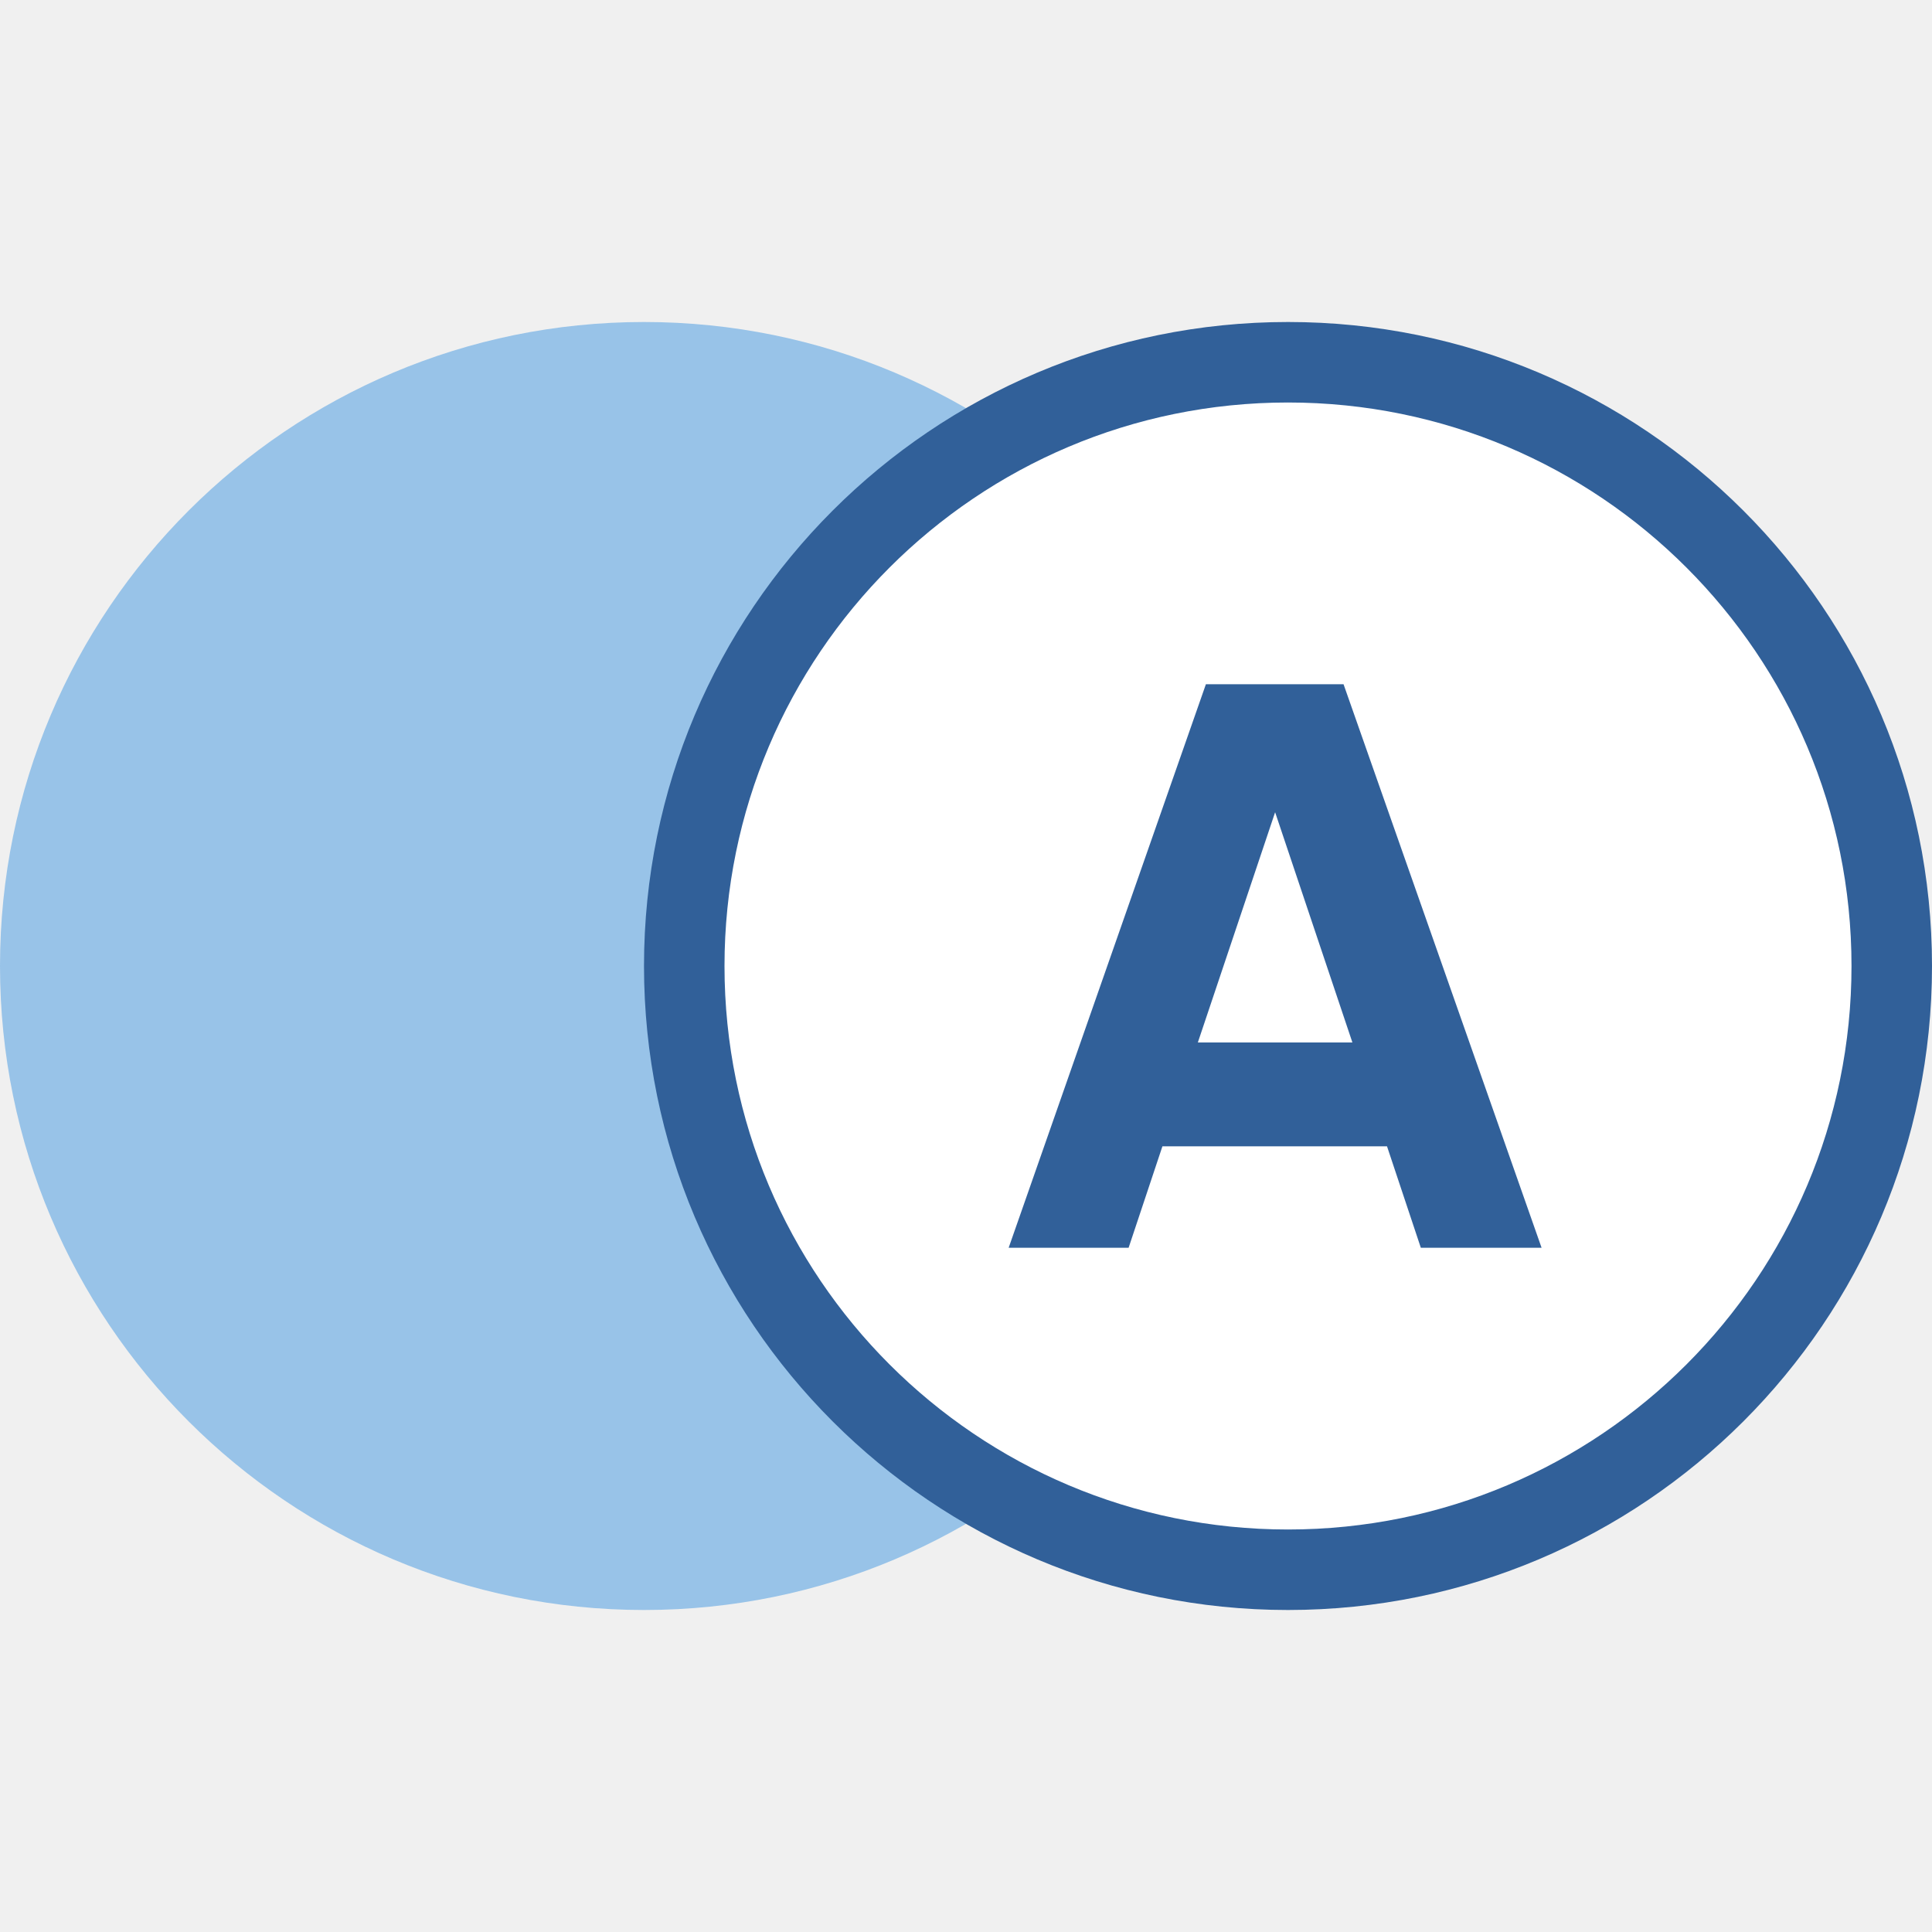
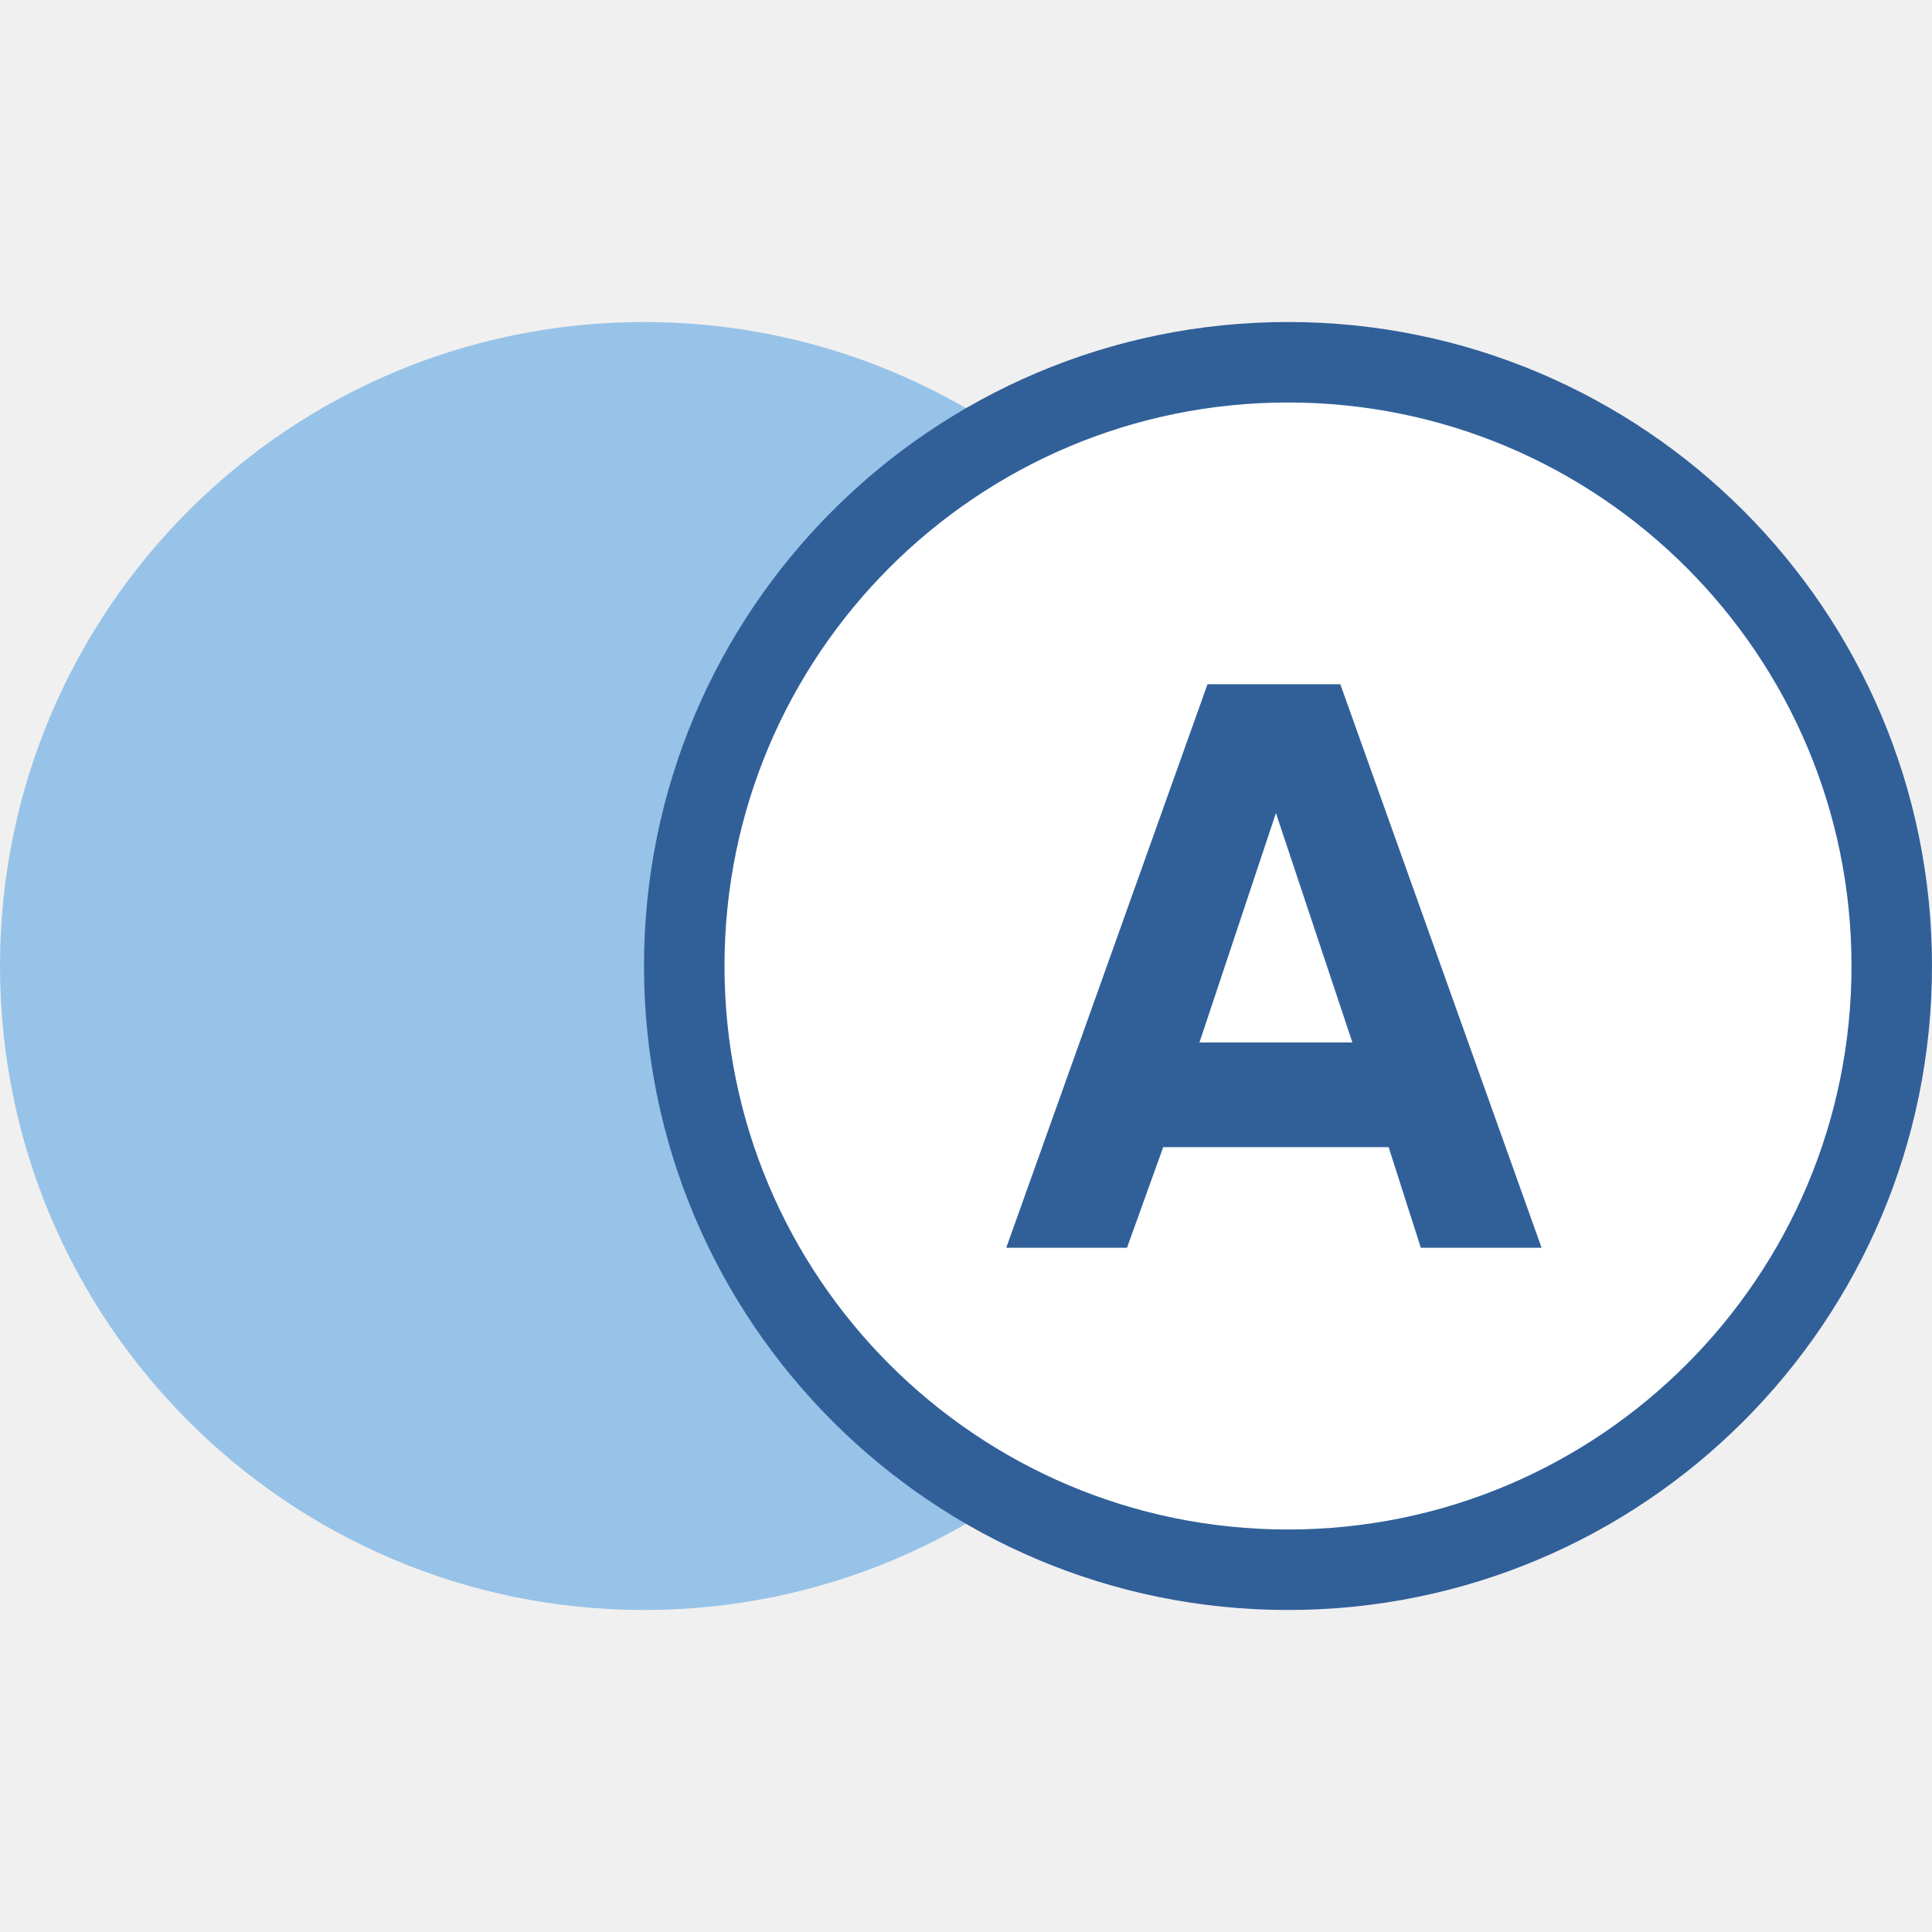
- <svg xmlns="http://www.w3.org/2000/svg" width="48" height="48" viewBox="0 0 48 48" fill="none">
+ <svg xmlns="http://www.w3.org/2000/svg" width="48" height="48" fill="none">
  <circle cx="16" cy="24" r="16" fill="#98C3E8" />
-   <circle cx="32" cy="24" r="15" fill="white" stroke="#316099" stroke-width="2" />
-   <path d="M38.3 31L33.38 17H29.96L25.06 31H28.04L28.88 28.48H34.46L35.3 31H38.3ZM31.68 20.18L33.6 25.9H29.76L31.68 20.18Z" fill="#316099" />
+   <circle cx="32" cy="24" r="15" fill="#fff" stroke="#316099" stroke-width="2" />
+   <path d="m38.3 31-5-14H30l-5 14h3l.9-2.5h5.6l.8 2.5h3Zm-6.6-10.8 1.9 5.7h-3.8l1.9-5.7Z" fill="#316099" />
</svg>
